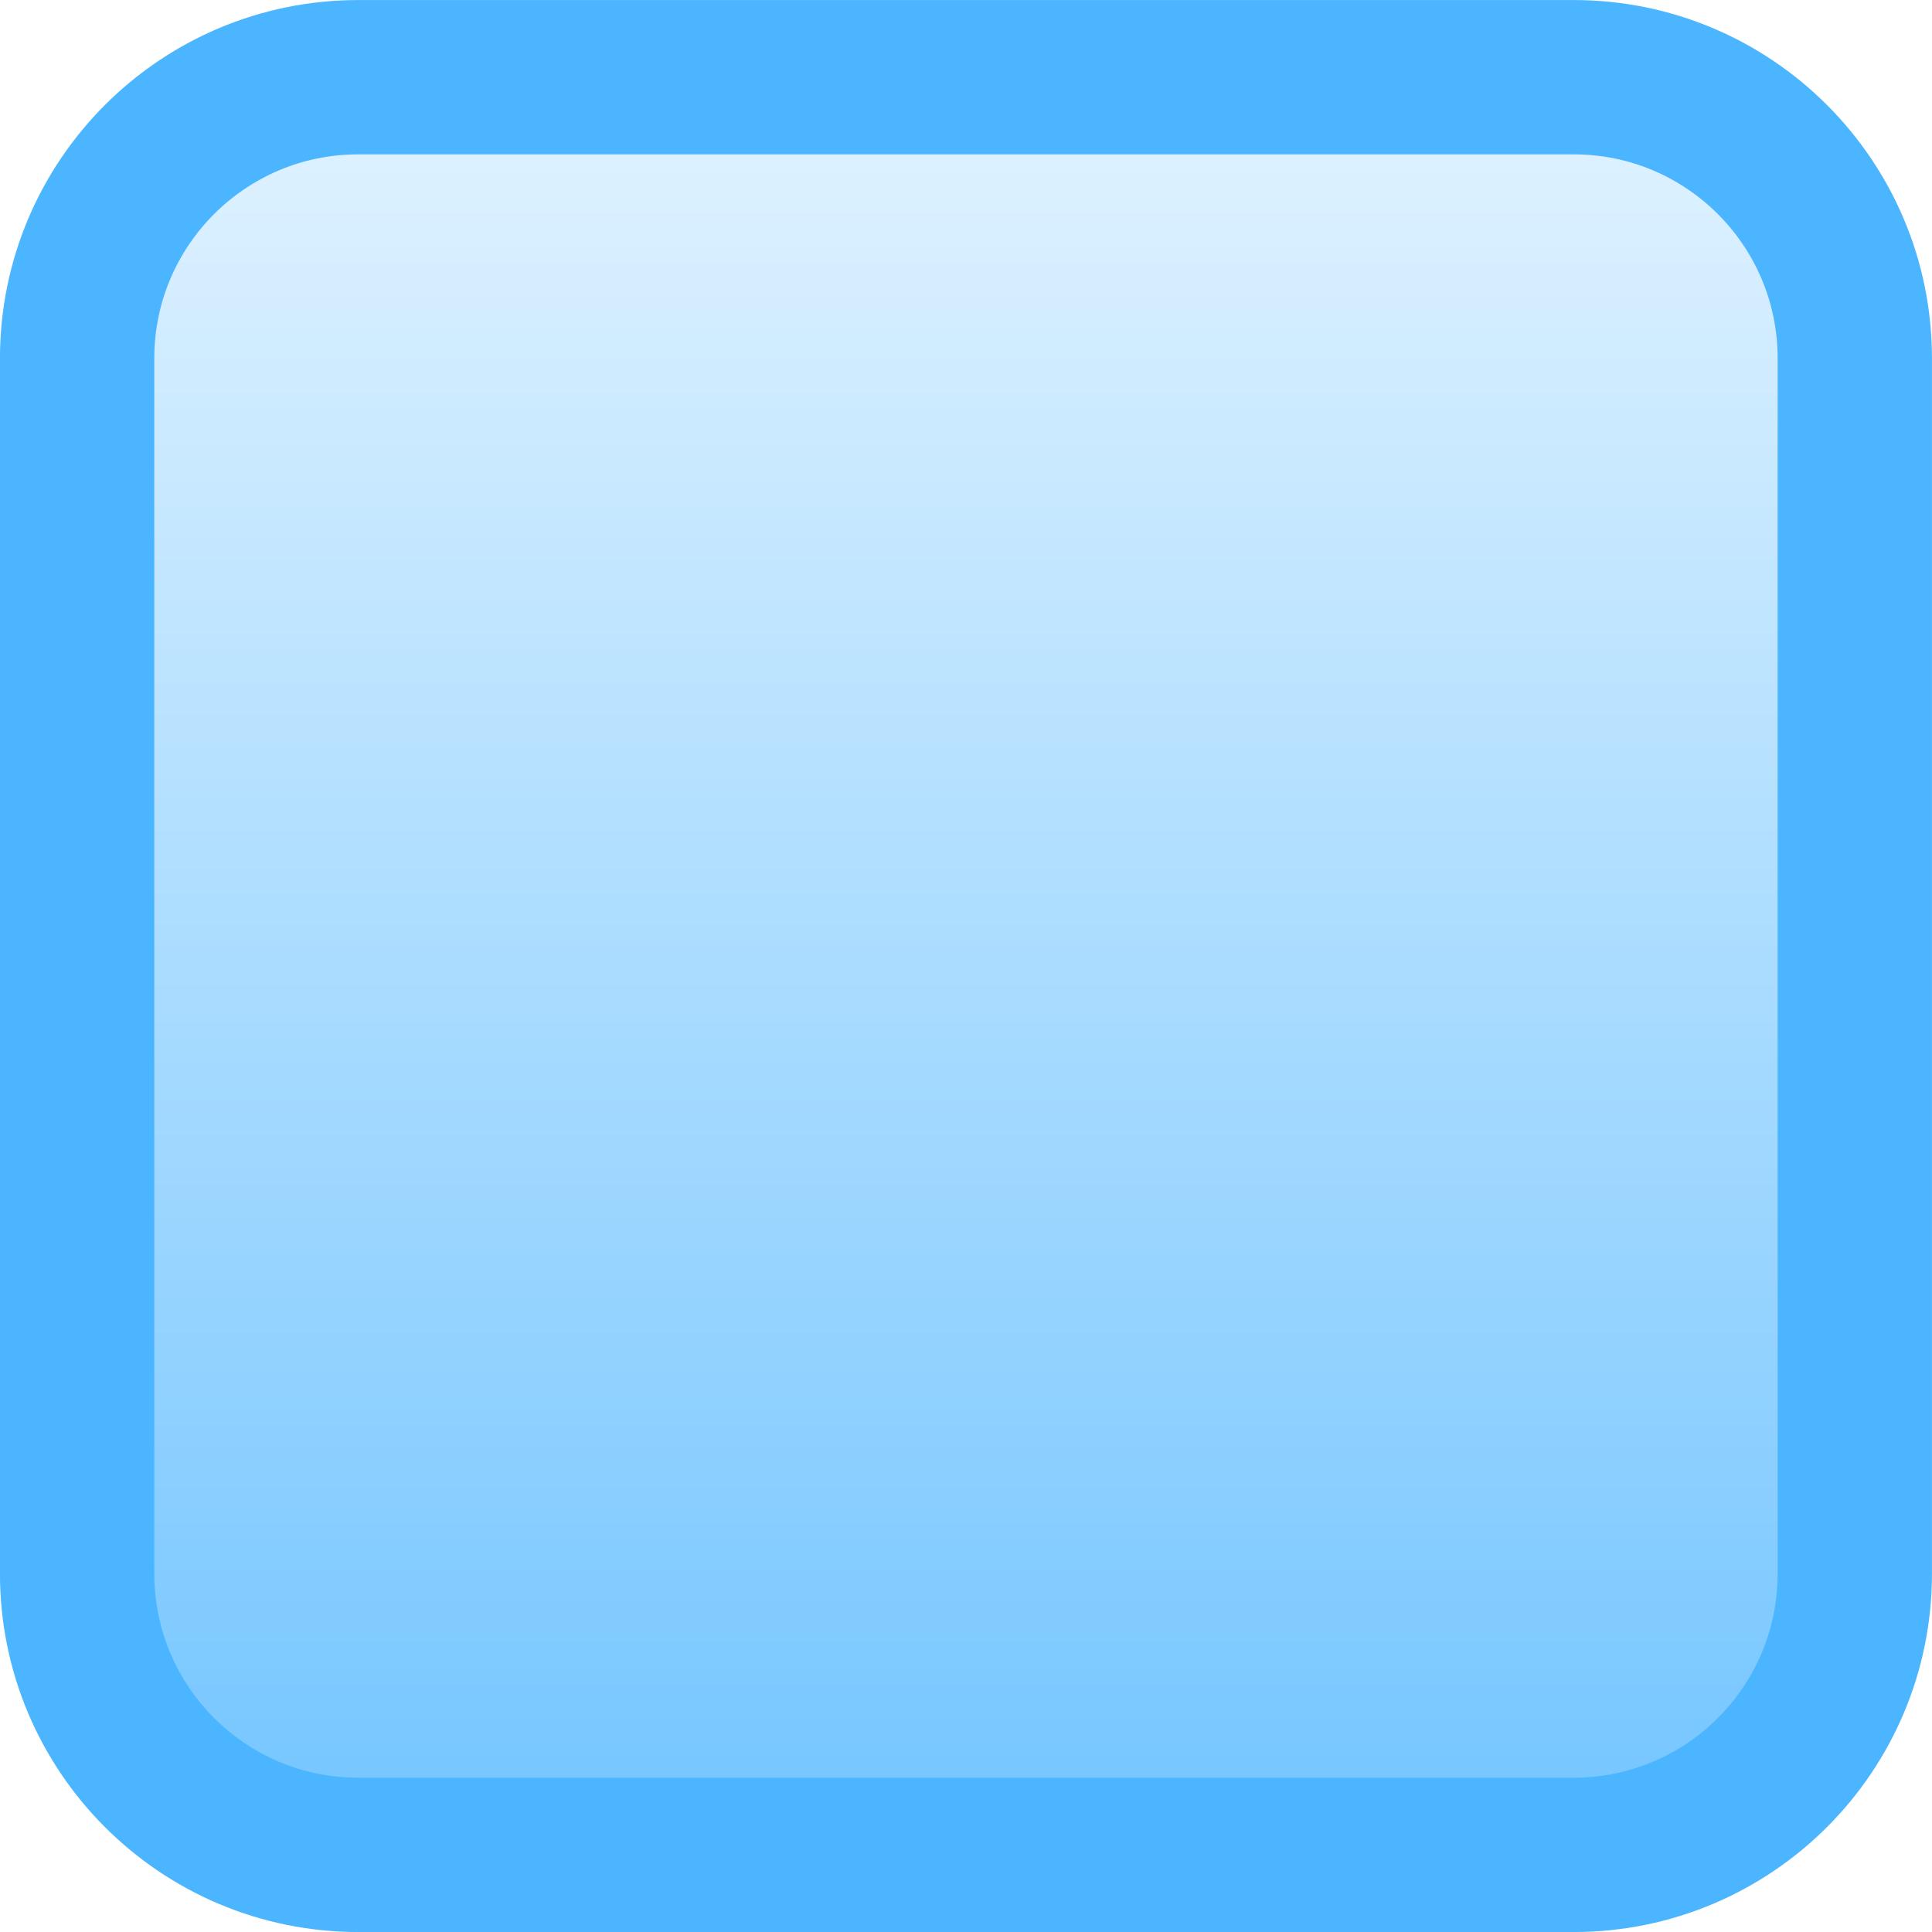
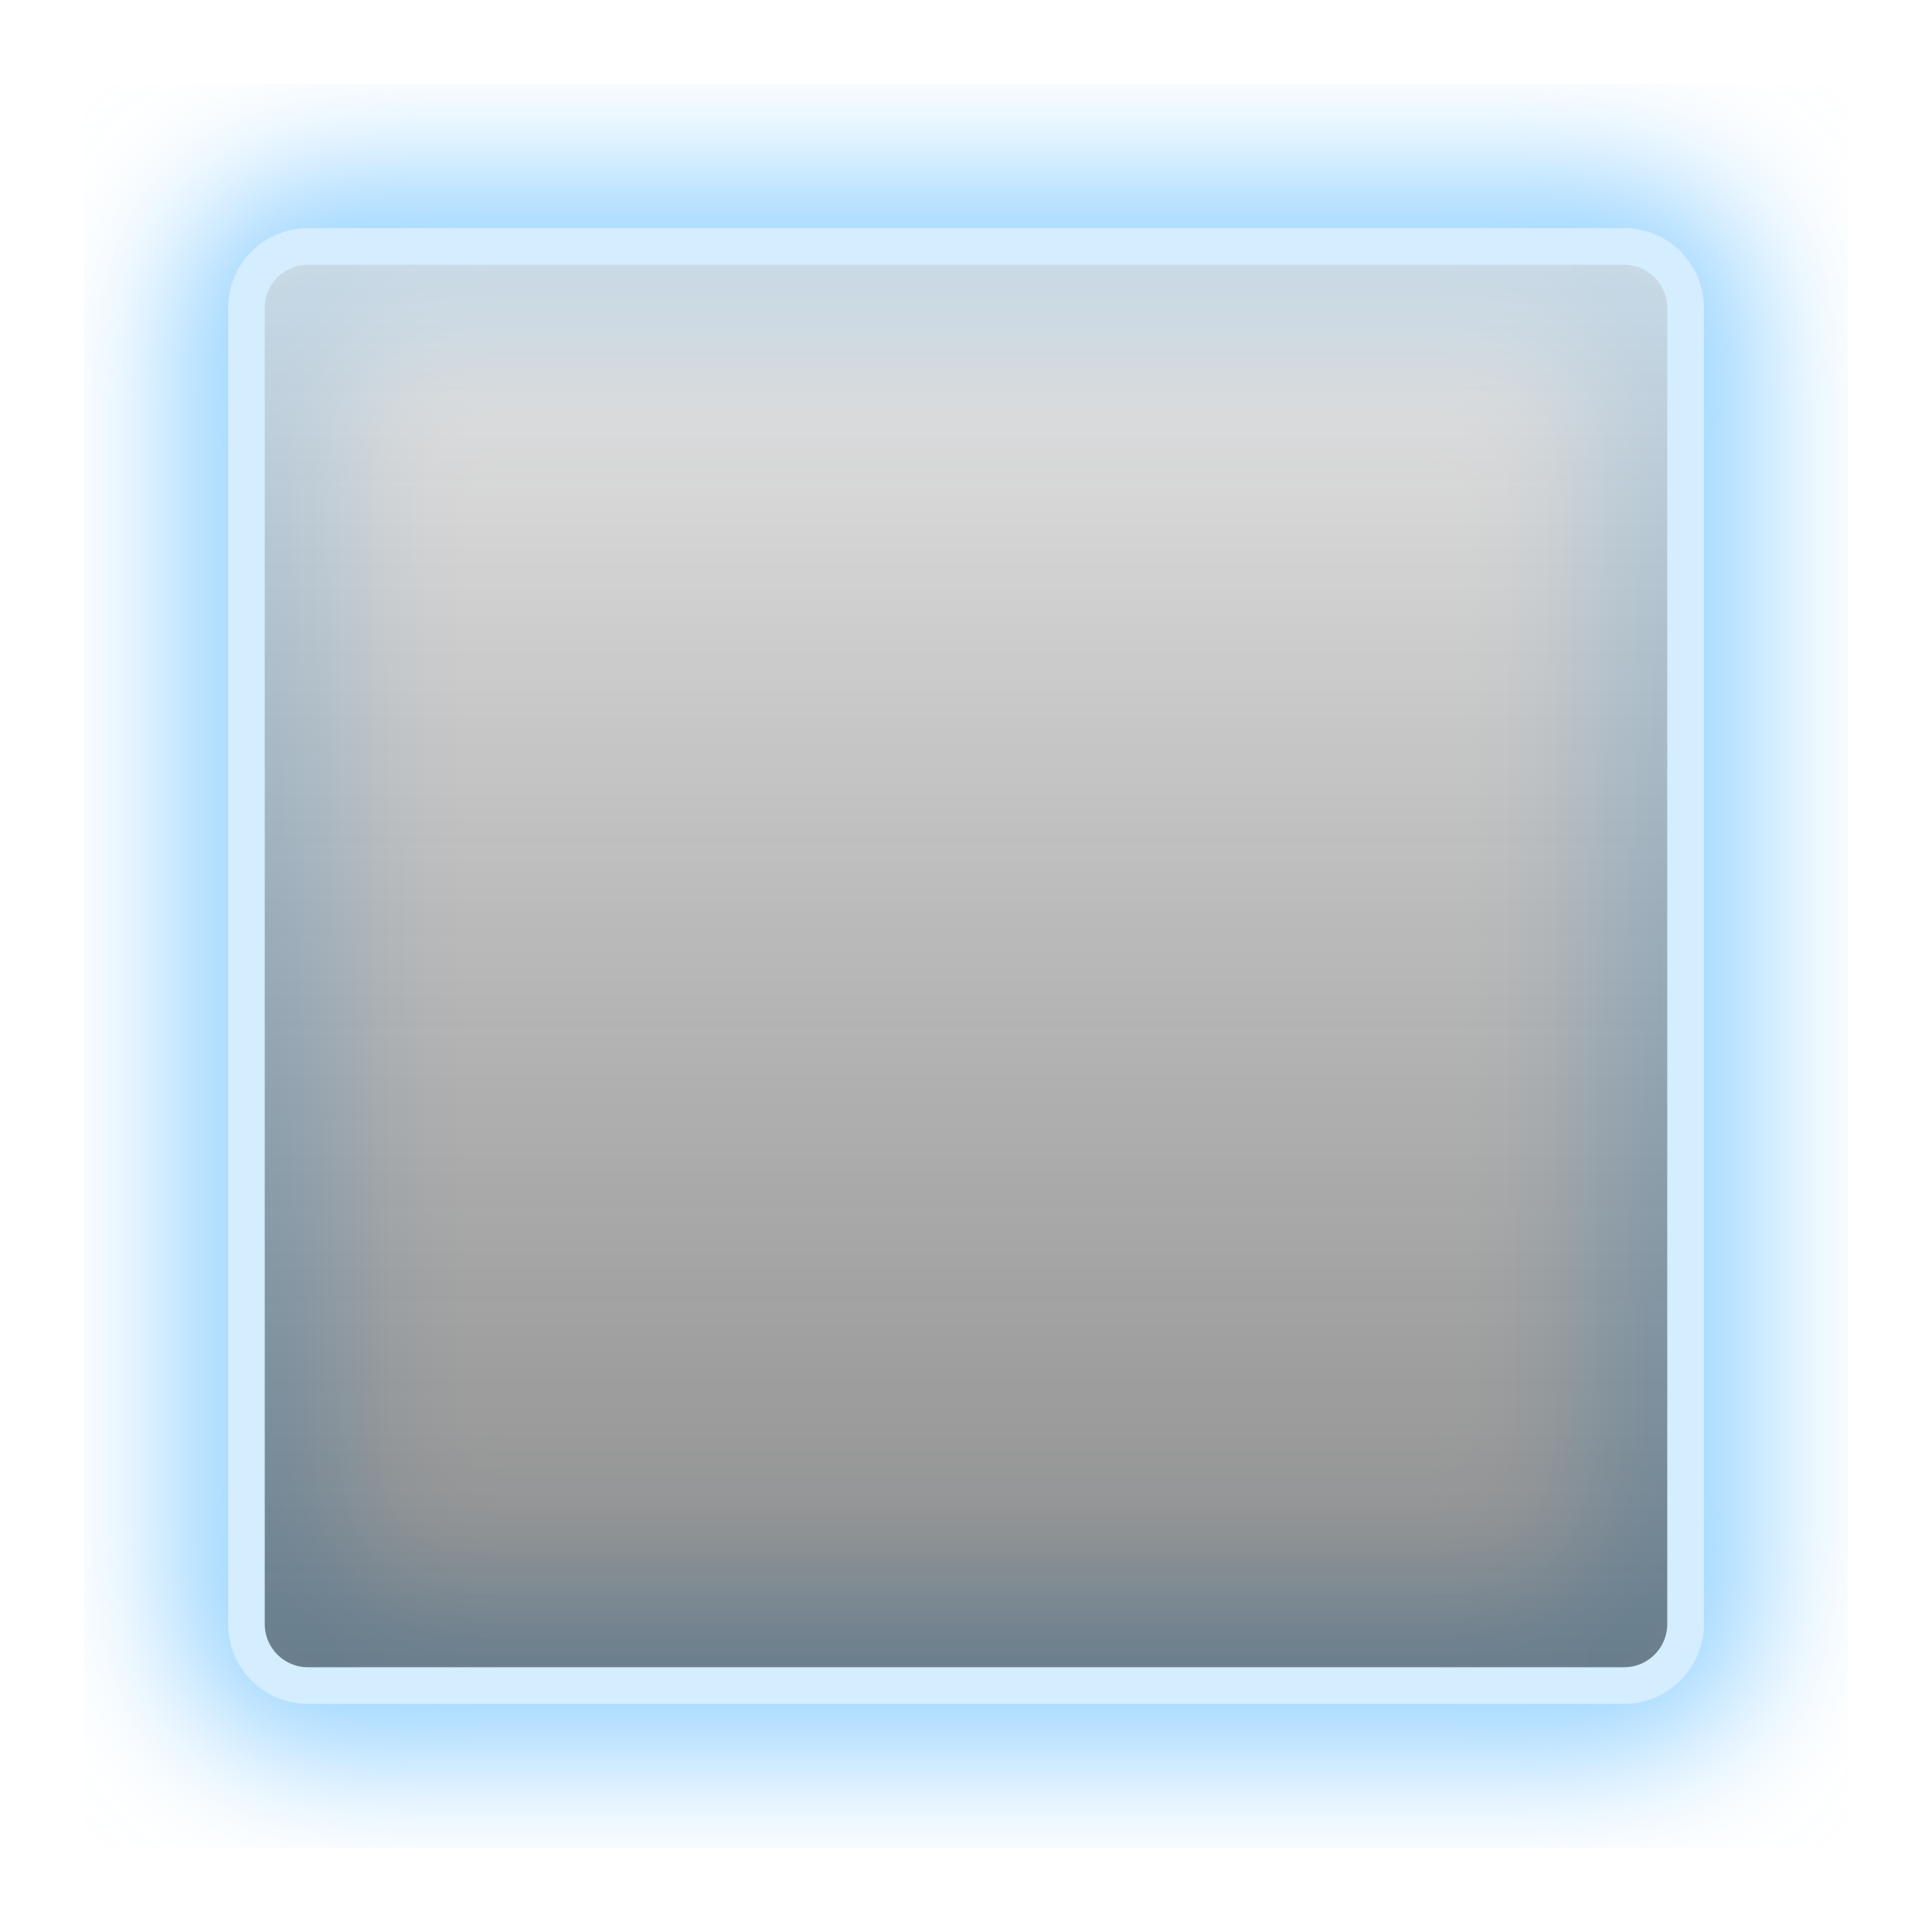
- <svg xmlns="http://www.w3.org/2000/svg" xmlns:xlink="http://www.w3.org/1999/xlink" width="24" height="24" id="svg2" version="1.1">
+ <svg xmlns="http://www.w3.org/2000/svg" xmlns:xlink="http://www.w3.org/1999/xlink" width="48" height="48" id="svg2" version="1.1">
  <defs id="defs4">
    <linearGradient id="linearGradient3957">
      <stop style="stop-color:#2f2f2f;stop-opacity:1;" offset="0" id="stop3959" />
      <stop style="stop-color:#989898;stop-opacity:1;" offset="1" id="stop3961" />
    </linearGradient>
    <linearGradient id="linearGradient3755">
-       <stop style="stop-color:#73c5ff;stop-opacity:1;" offset="0" id="stop3757" />
-       <stop style="stop-color:#e1f3ff;stop-opacity:1;" offset="1" id="stop3759" />
+       <stop style="stop-color:#414141;stop-opacity:0.605;" offset="0" id="stop3757" />
+       <stop style="stop-color:#dcdcdc;stop-opacity:0.667;" offset="1" id="stop3759" />
    </linearGradient>
-     <linearGradient xlink:href="#linearGradient3755" id="linearGradient3761" x1="0" y1="1052.362" x2="0" y2="1028.362" gradientUnits="userSpaceOnUse" gradientTransform="matrix(0.9201279,0,0,0.9201271,0.9584665,83.09679)" />
+     <linearGradient xlink:href="#linearGradient3755" id="linearGradient3761" x1="0" y1="1052.362" x2="0" y2="1028.362" gradientUnits="userSpaceOnUse" gradientTransform="matrix(0.9735487,0,0,0.9735479,0.3174174,27.51989)" />
+     <linearGradient xlink:href="#linearGradient3957" id="linearGradient3963" x1="5" y1="1047.362" x2="5" y2="1032.362" gradientUnits="userSpaceOnUse" gradientTransform="translate(-0.5576678,0.139417)" />
+     <linearGradient xlink:href="#linearGradient3755" id="linearGradient3845" gradientUnits="userSpaceOnUse" gradientTransform="matrix(1.489838,0,0,1.489837,6.121943,-521.6075)" x1="0" y1="1052.362" x2="0" y2="1028.362" />
+     <filter id="filter3875" x="-0.12" width="1.24" y="-0.12" height="1.24">
+       <feGaussianBlur stdDeviation="1.963" id="feGaussianBlur3877" />
+     </filter>
  </defs>
-   <g id="layer1" transform="translate(0,-1028.362)">
-     <rect style="fill:url(#linearGradient3761);fill-opacity:1;fill-rule:nonzero;stroke:#4bb5ff;stroke-width:1.917;stroke-linejoin:miter;stroke-miterlimit:4;stroke-opacity:1;stroke-dasharray:none;stroke-dashoffset:0" id="rect3753" width="22.083" height="22.083" x="0.958" y="1029.321" rx="3.493" />
+   <g id="layer1" transform="translate(0,-1004.362)">
+     <rect rx="1.681" y="1008.266" x="4.827" height="39.269" width="39.269" id="rect3813" style="opacity:1;fill:none;stroke:#88cdff;stroke-width:4;stroke-linejoin:miter;stroke-miterlimit:4;stroke-opacity:1;stroke-dasharray:none;stroke-dashoffset:0;filter:url(#filter3875)" transform="matrix(0.8993675,0,0,0.8993675,2,103.9018)" />
+     <rect style="fill:url(#linearGradient3845);fill-opacity:1;fill-rule:nonzero;stroke:#d4edff;stroke-width:0.911;stroke-linejoin:miter;stroke-miterlimit:4;stroke-opacity:1;stroke-dasharray:none;stroke-dashoffset:0" id="rect3753" width="35.756" height="35.756" x="6.122" y="1010.484" rx="1.53" />
  </g>
</svg>
